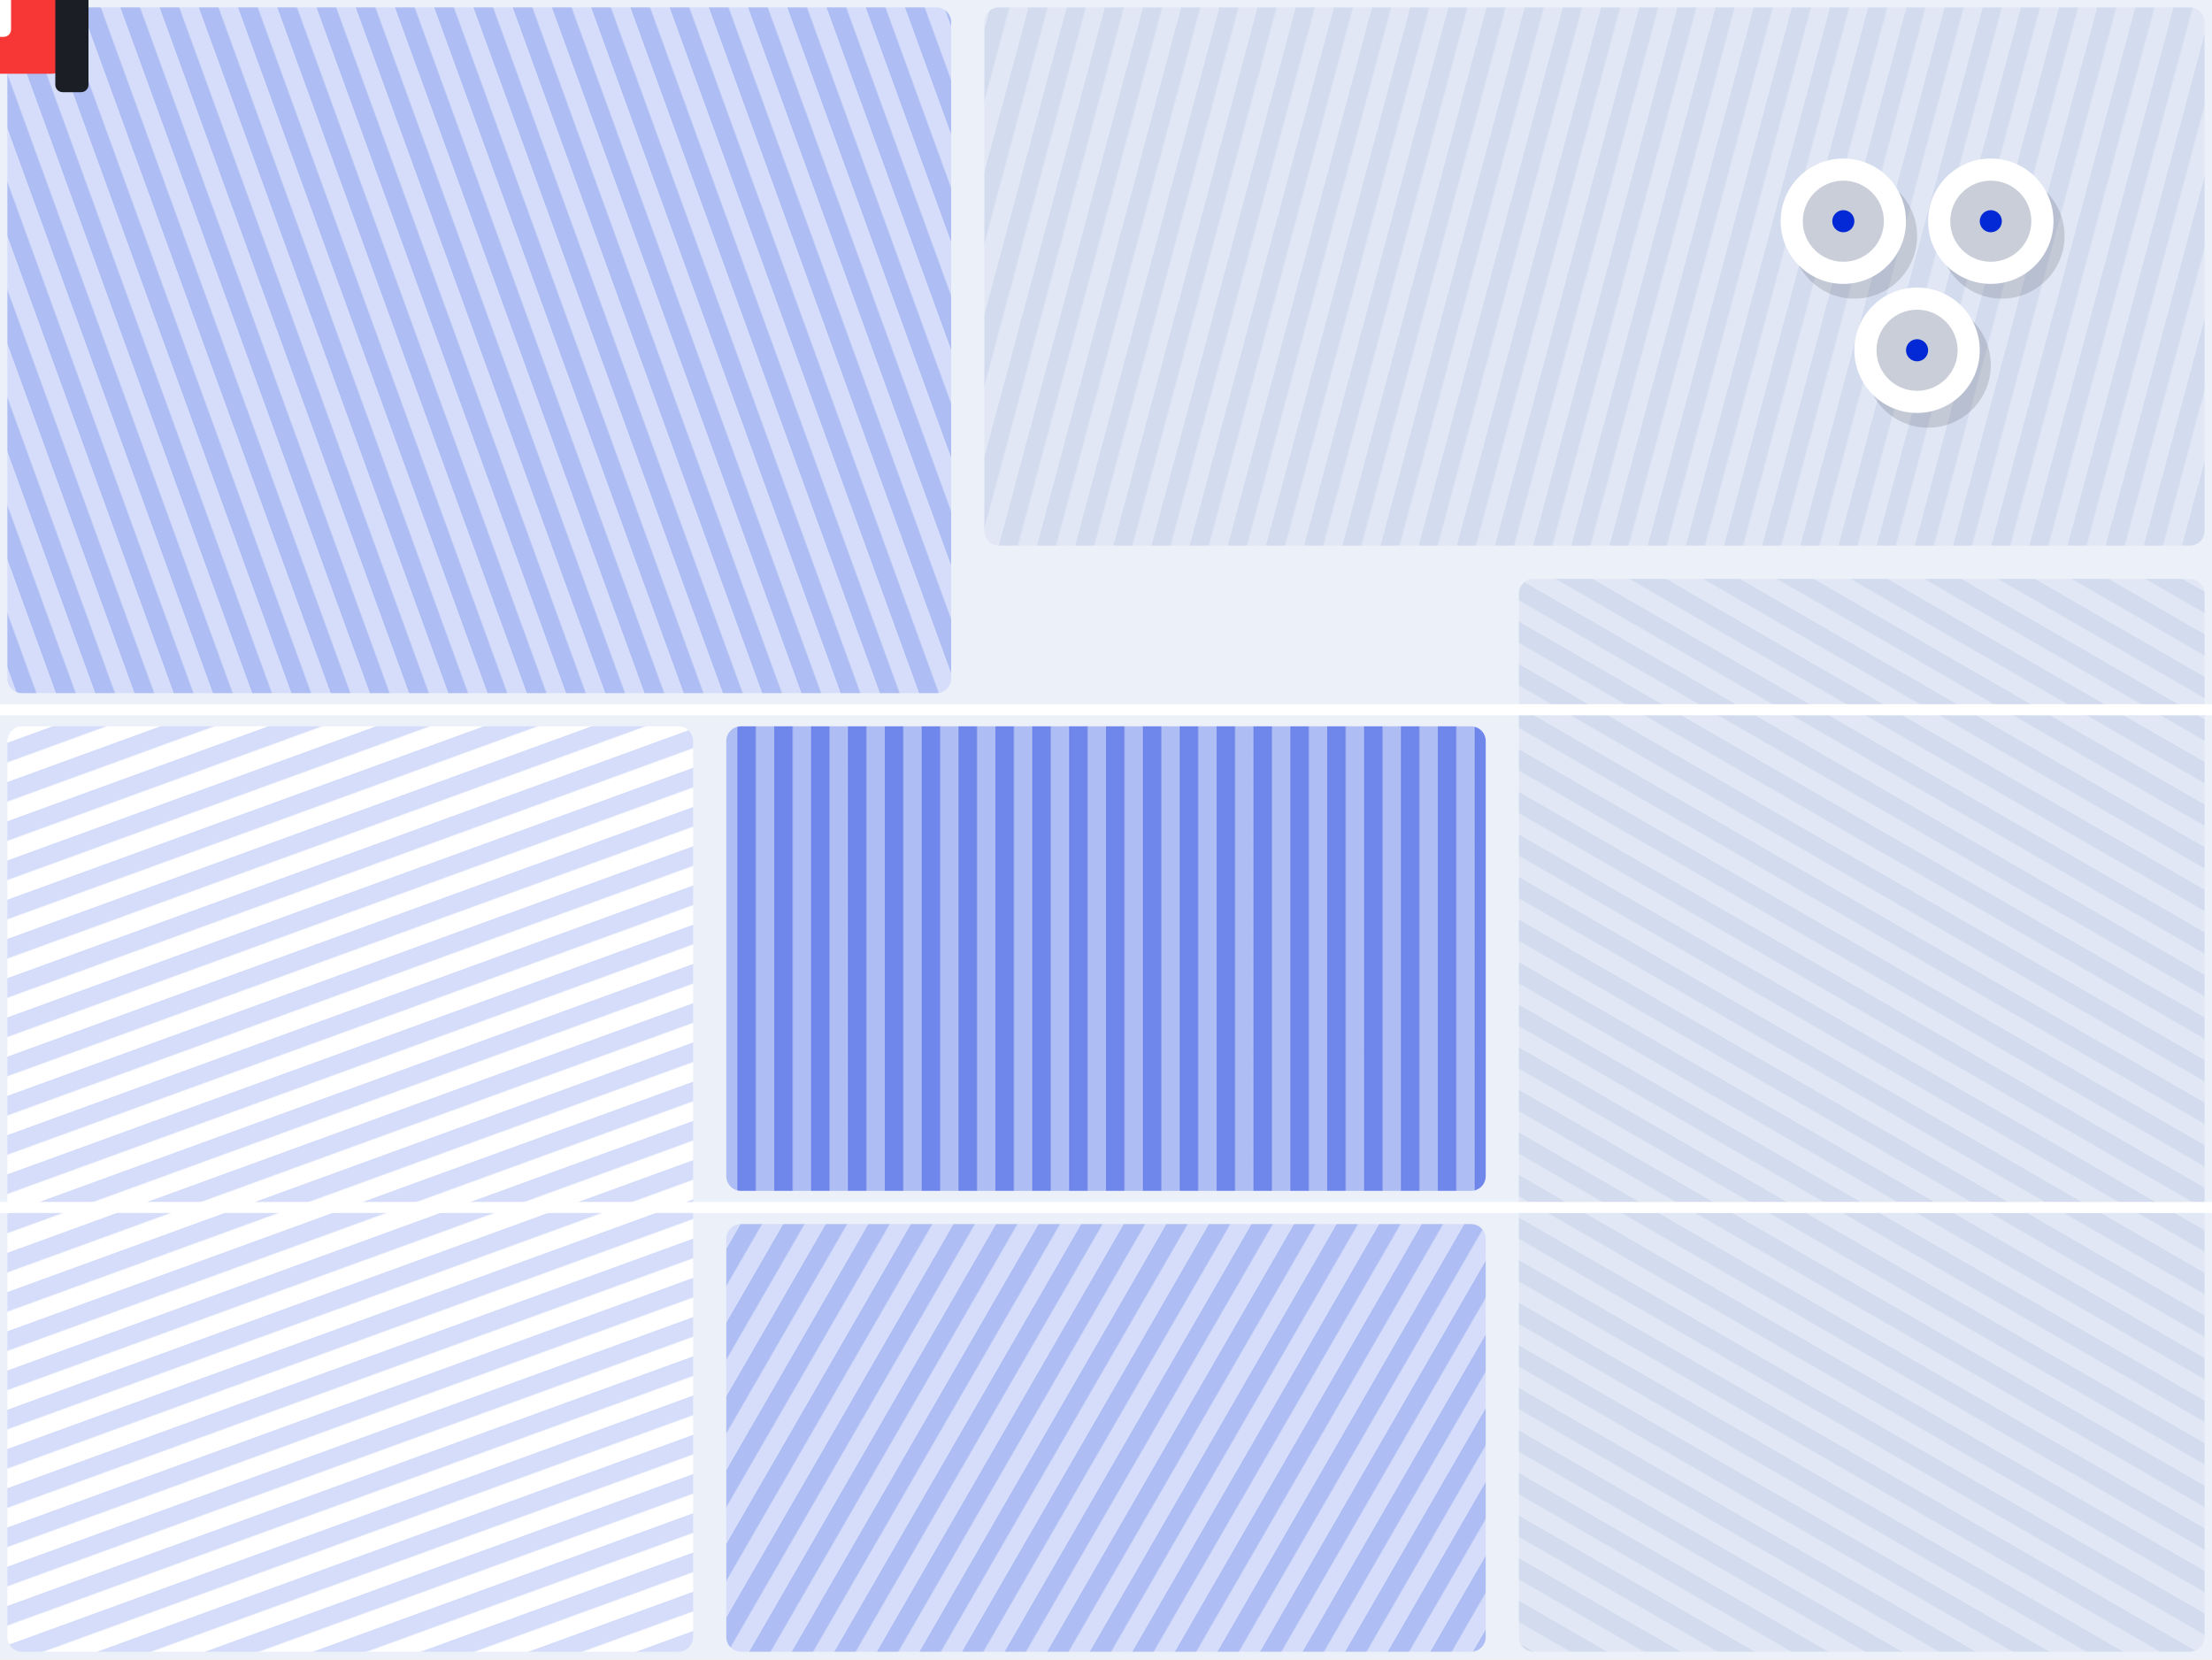
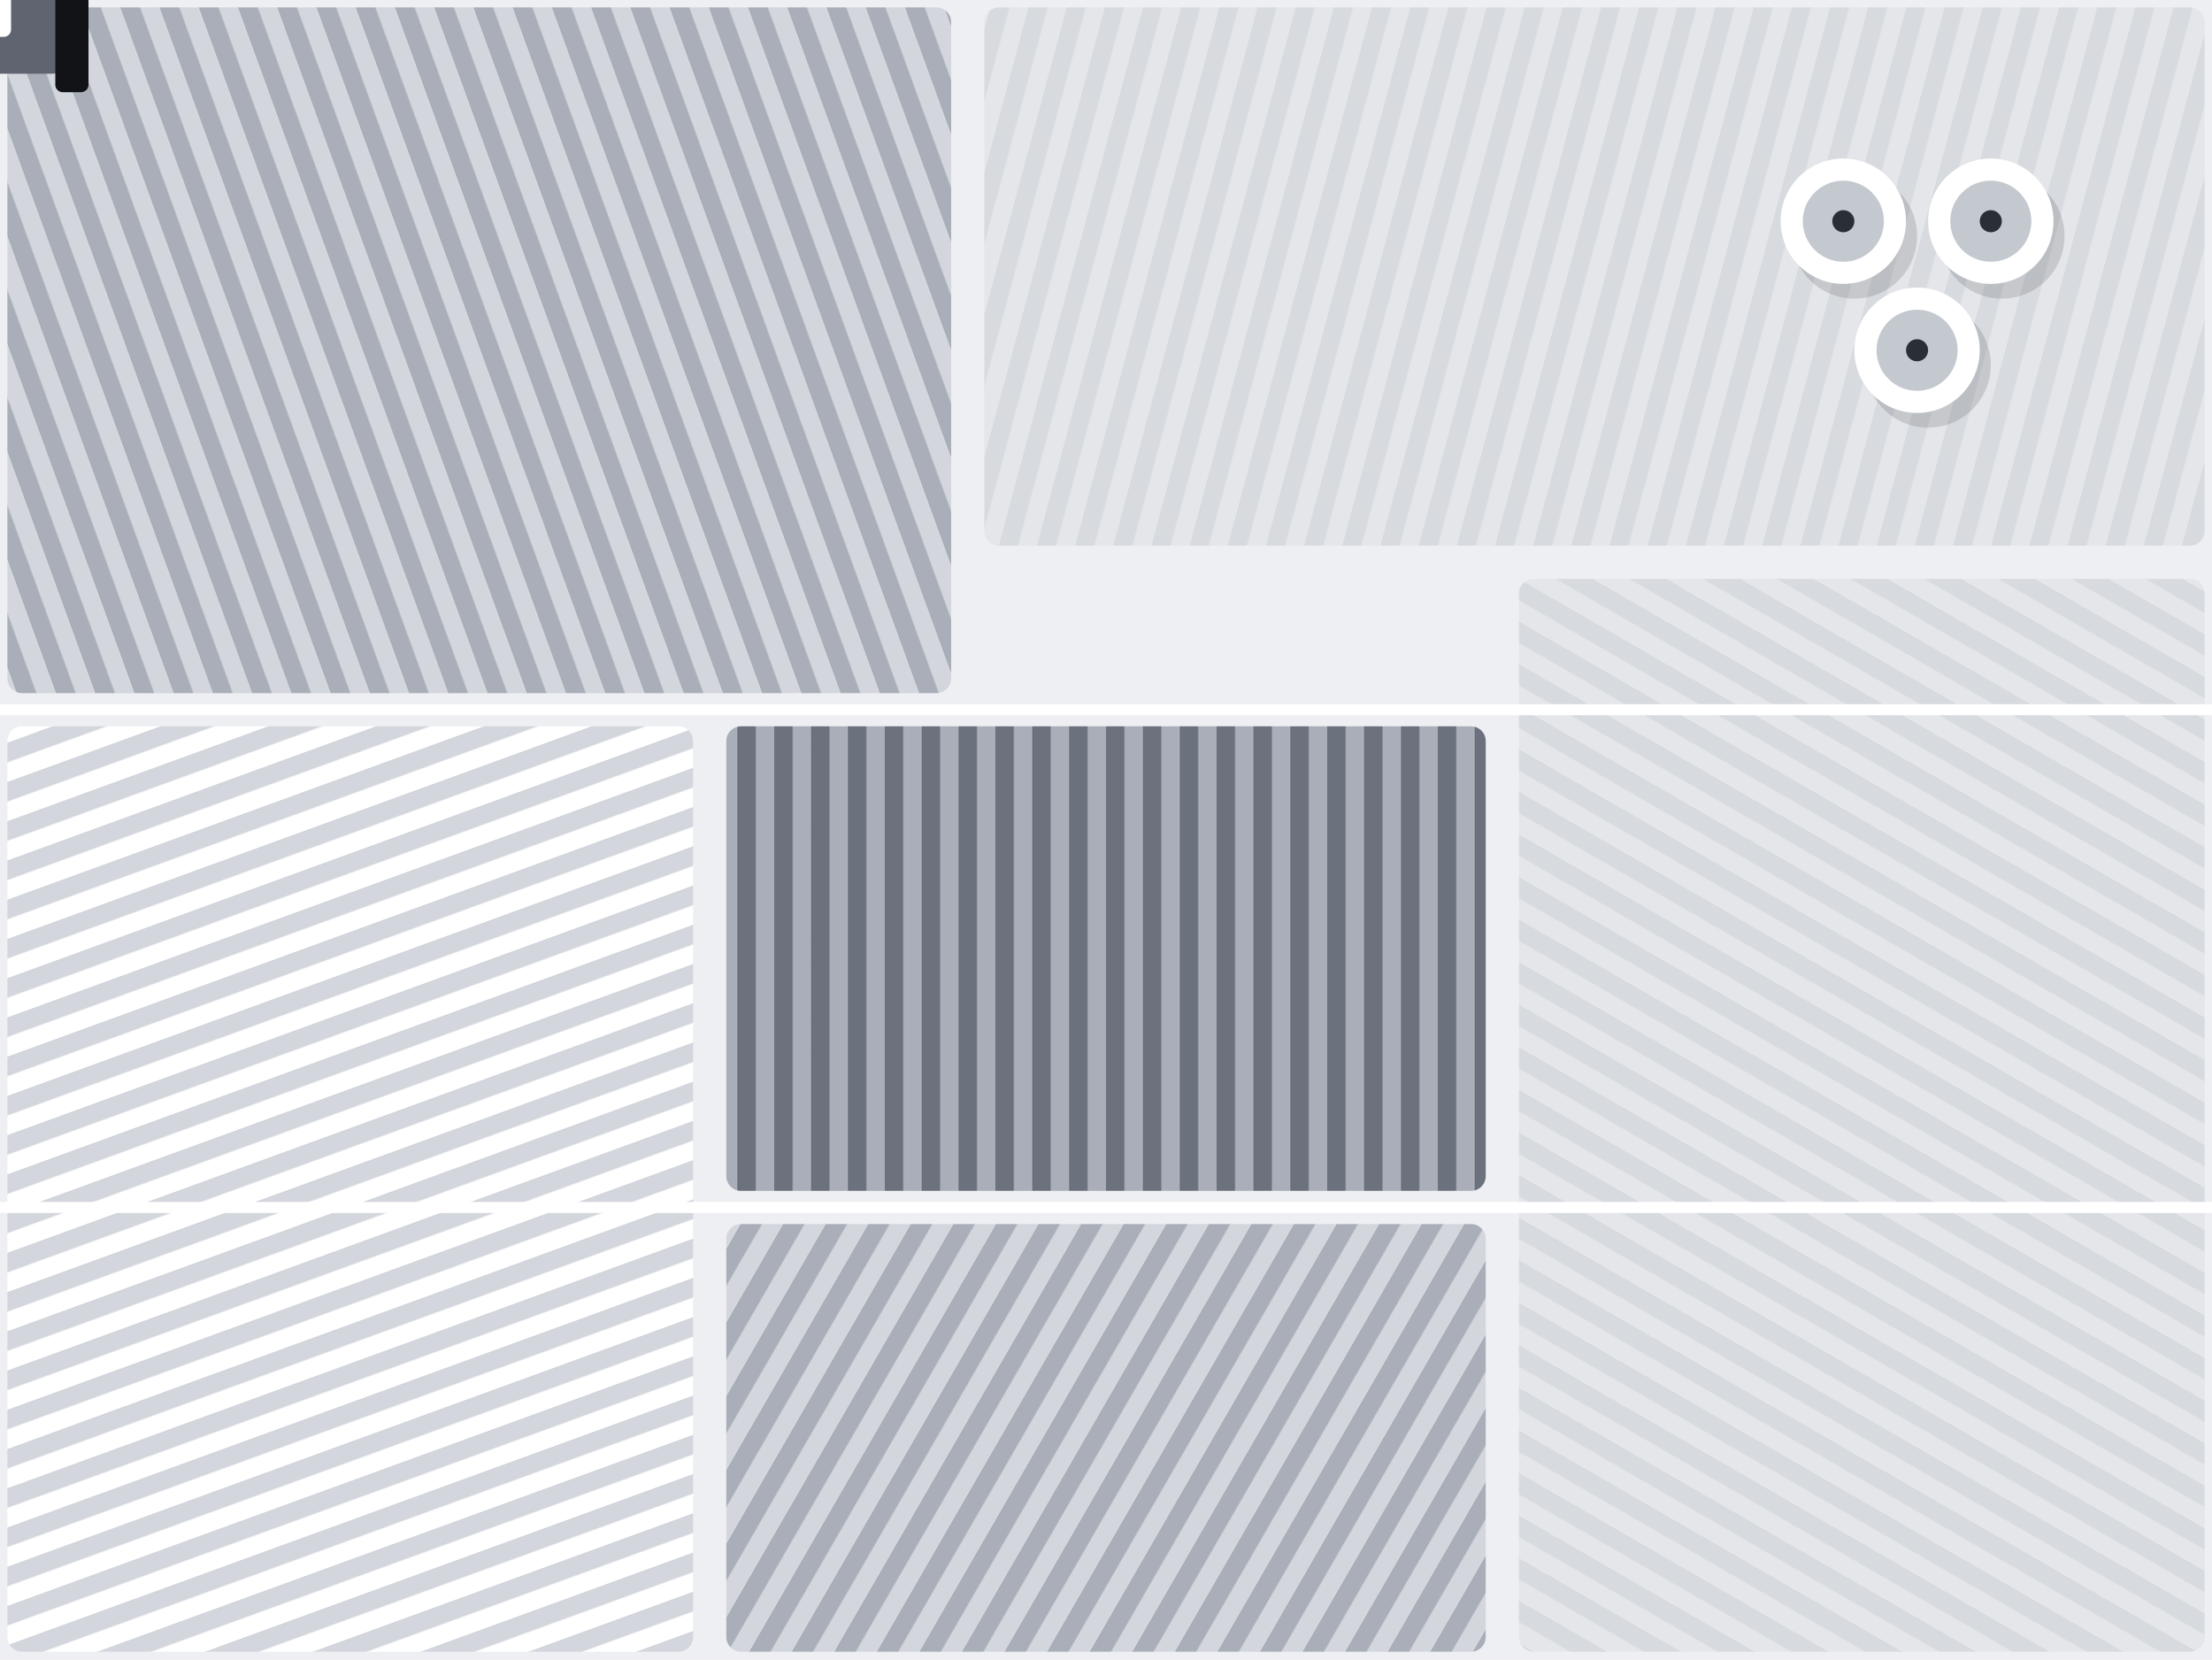
<svg xmlns="http://www.w3.org/2000/svg" viewBox="0 0 1200 900" width="1200" height="900" role="img" aria-label="Aerial view of crop fields with a harvester and grain silos">
  <defs>
    <pattern id="p0" width="20" height="20" patternUnits="userSpaceOnUse" patternTransform="rotate(-20)">
-       <rect width="20" height="20" fill="#D5DDFA" />
-       <rect width="10" height="20" fill="#AEBDF3" />
+       <rect width="20" height="20" fill="#D3D6DC" />
+       <rect width="10" height="20" fill="#A9AEB8" />
    </pattern>
    <pattern id="p1" width="20" height="20" patternUnits="userSpaceOnUse" patternTransform="rotate(15)">
-       <rect width="20" height="20" fill="#E1E7F4" />
-       <rect width="10" height="20" fill="#D3DCEE" />
+       <rect width="20" height="20" fill="#E4E6EA" />
+       <rect width="10" height="20" fill="#D7DADF" />
    </pattern>
    <pattern id="p2" width="20" height="20" patternUnits="userSpaceOnUse" patternTransform="rotate(70)">
      <rect width="20" height="20" fill="#FFFFFF" />
-       <rect width="10" height="20" fill="#D5DDFA" />
+       <rect width="10" height="20" fill="#D3D6DC" />
    </pattern>
    <pattern id="p3" width="20" height="20" patternUnits="userSpaceOnUse" patternTransform="rotate(0)">
-       <rect width="20" height="20" fill="#AEBDF3" />
-       <rect width="10" height="20" fill="#6F86EA" />
+       <rect width="20" height="20" fill="#A9AEB8" />
+       <rect width="10" height="20" fill="#6B717D" />
    </pattern>
    <pattern id="p4" width="20" height="20" patternUnits="userSpaceOnUse" patternTransform="rotate(-60)">
-       <rect width="20" height="20" fill="#D3DCEE" />
-       <rect width="10" height="20" fill="#E1E7F4" />
+       <rect width="20" height="20" fill="#D7DADF" />
+       <rect width="10" height="20" fill="#E4E6EA" />
    </pattern>
    <pattern id="p5" width="20" height="20" patternUnits="userSpaceOnUse" patternTransform="rotate(30)">
-       <rect width="20" height="20" fill="#D5DDFA" />
-       <rect width="10" height="20" fill="#AEBDF3" />
+       <rect width="20" height="20" fill="#D3D6DC" />
+       <rect width="10" height="20" fill="#A9AEB8" />
    </pattern>
    <pattern id="dots" width="24" height="24" patternUnits="userSpaceOnUse">
-       <circle cx="2" cy="2" r="1.4" fill="#C3CDE4" />
+       <circle cx="2" cy="2" r="1.4" fill="#C9CCD3" />
    </pattern>
  </defs>
-   <rect width="1200" height="900" fill="#ECF0F8" />
+   <rect width="1200" height="900" fill="#EEEFF2" />
  <rect x="4" y="4" width="512" height="372" rx="8" fill="url(#p0)" />
  <rect x="534" y="4" width="662" height="292" rx="8" fill="url(#p1)" />
  <rect x="4" y="394" width="372" height="502" rx="8" fill="url(#p2)" />
  <rect x="394" y="394" width="412" height="252" rx="8" fill="url(#p3)" />
  <rect x="824" y="314" width="372" height="582" rx="8" fill="url(#p4)" />
  <rect x="394" y="664" width="412" height="232" rx="8" fill="url(#p5)" />
  <g>
-     <rect x="394" y="394" width="0" height="252" fill="#E1E7F4">
+     <rect x="394" y="394" width="0" height="252" fill="#E4E6EA">
      <animate attributeName="width" values="0;412;412" keyTimes="0;.85;1" dur="12s" repeatCount="indefinite" />
    </rect>
    <g>
-       <rect x="-36" y="-40" width="72" height="80" rx="8" fill="#F73636" />
-       <rect x="30" y="-50" width="18" height="100" rx="4" fill="#1B1E24" />
+       <rect x="-36" y="-40" width="72" height="80" rx="8" fill="#5F6470" />
+       <rect x="30" y="-50" width="18" height="100" rx="4" fill="#111317" />
      <rect x="-24" y="-20" width="30" height="40" rx="4" fill="#FFFFFF" />
      <animateMotion dur="12s" repeatCount="indefinite" keyPoints="0;1;1" keyTimes="0;.85;1" calcMode="linear" path="M400 520 L806 520" />
    </g>
  </g>
  <circle cx="1006" cy="128" r="34" fill="rgba(27,30,36,.15)" />
  <circle cx="1000" cy="120" r="34" fill="#FFFFFF" />
-   <circle cx="1000" cy="120" r="22" fill="#C9CED8" />
-   <circle cx="1000" cy="120" r="6" fill="#0229D5" />
+   <circle cx="1000" cy="120" r="22" fill="#C4C8CF" />
+   <circle cx="1000" cy="120" r="6" fill="#2A2E36" />
  <circle cx="1086" cy="128" r="34" fill="rgba(27,30,36,.15)" />
  <circle cx="1080" cy="120" r="34" fill="#FFFFFF" />
-   <circle cx="1080" cy="120" r="22" fill="#C9CED8" />
-   <circle cx="1080" cy="120" r="6" fill="#0229D5" />
+   <circle cx="1080" cy="120" r="22" fill="#C4C8CF" />
+   <circle cx="1080" cy="120" r="6" fill="#2A2E36" />
  <circle cx="1046" cy="198" r="34" fill="rgba(27,30,36,.15)" />
  <circle cx="1040" cy="190" r="34" fill="#FFFFFF" />
-   <circle cx="1040" cy="190" r="22" fill="#C9CED8" />
-   <circle cx="1040" cy="190" r="6" fill="#0229D5" />
+   <circle cx="1040" cy="190" r="22" fill="#C4C8CF" />
+   <circle cx="1040" cy="190" r="6" fill="#2A2E36" />
  <rect x="0" y="382" width="1200" height="6" rx="0" fill="#FFFFFF" />
  <rect x="0" y="652" width="1200" height="6" rx="0" fill="#FFFFFF" />
</svg>
